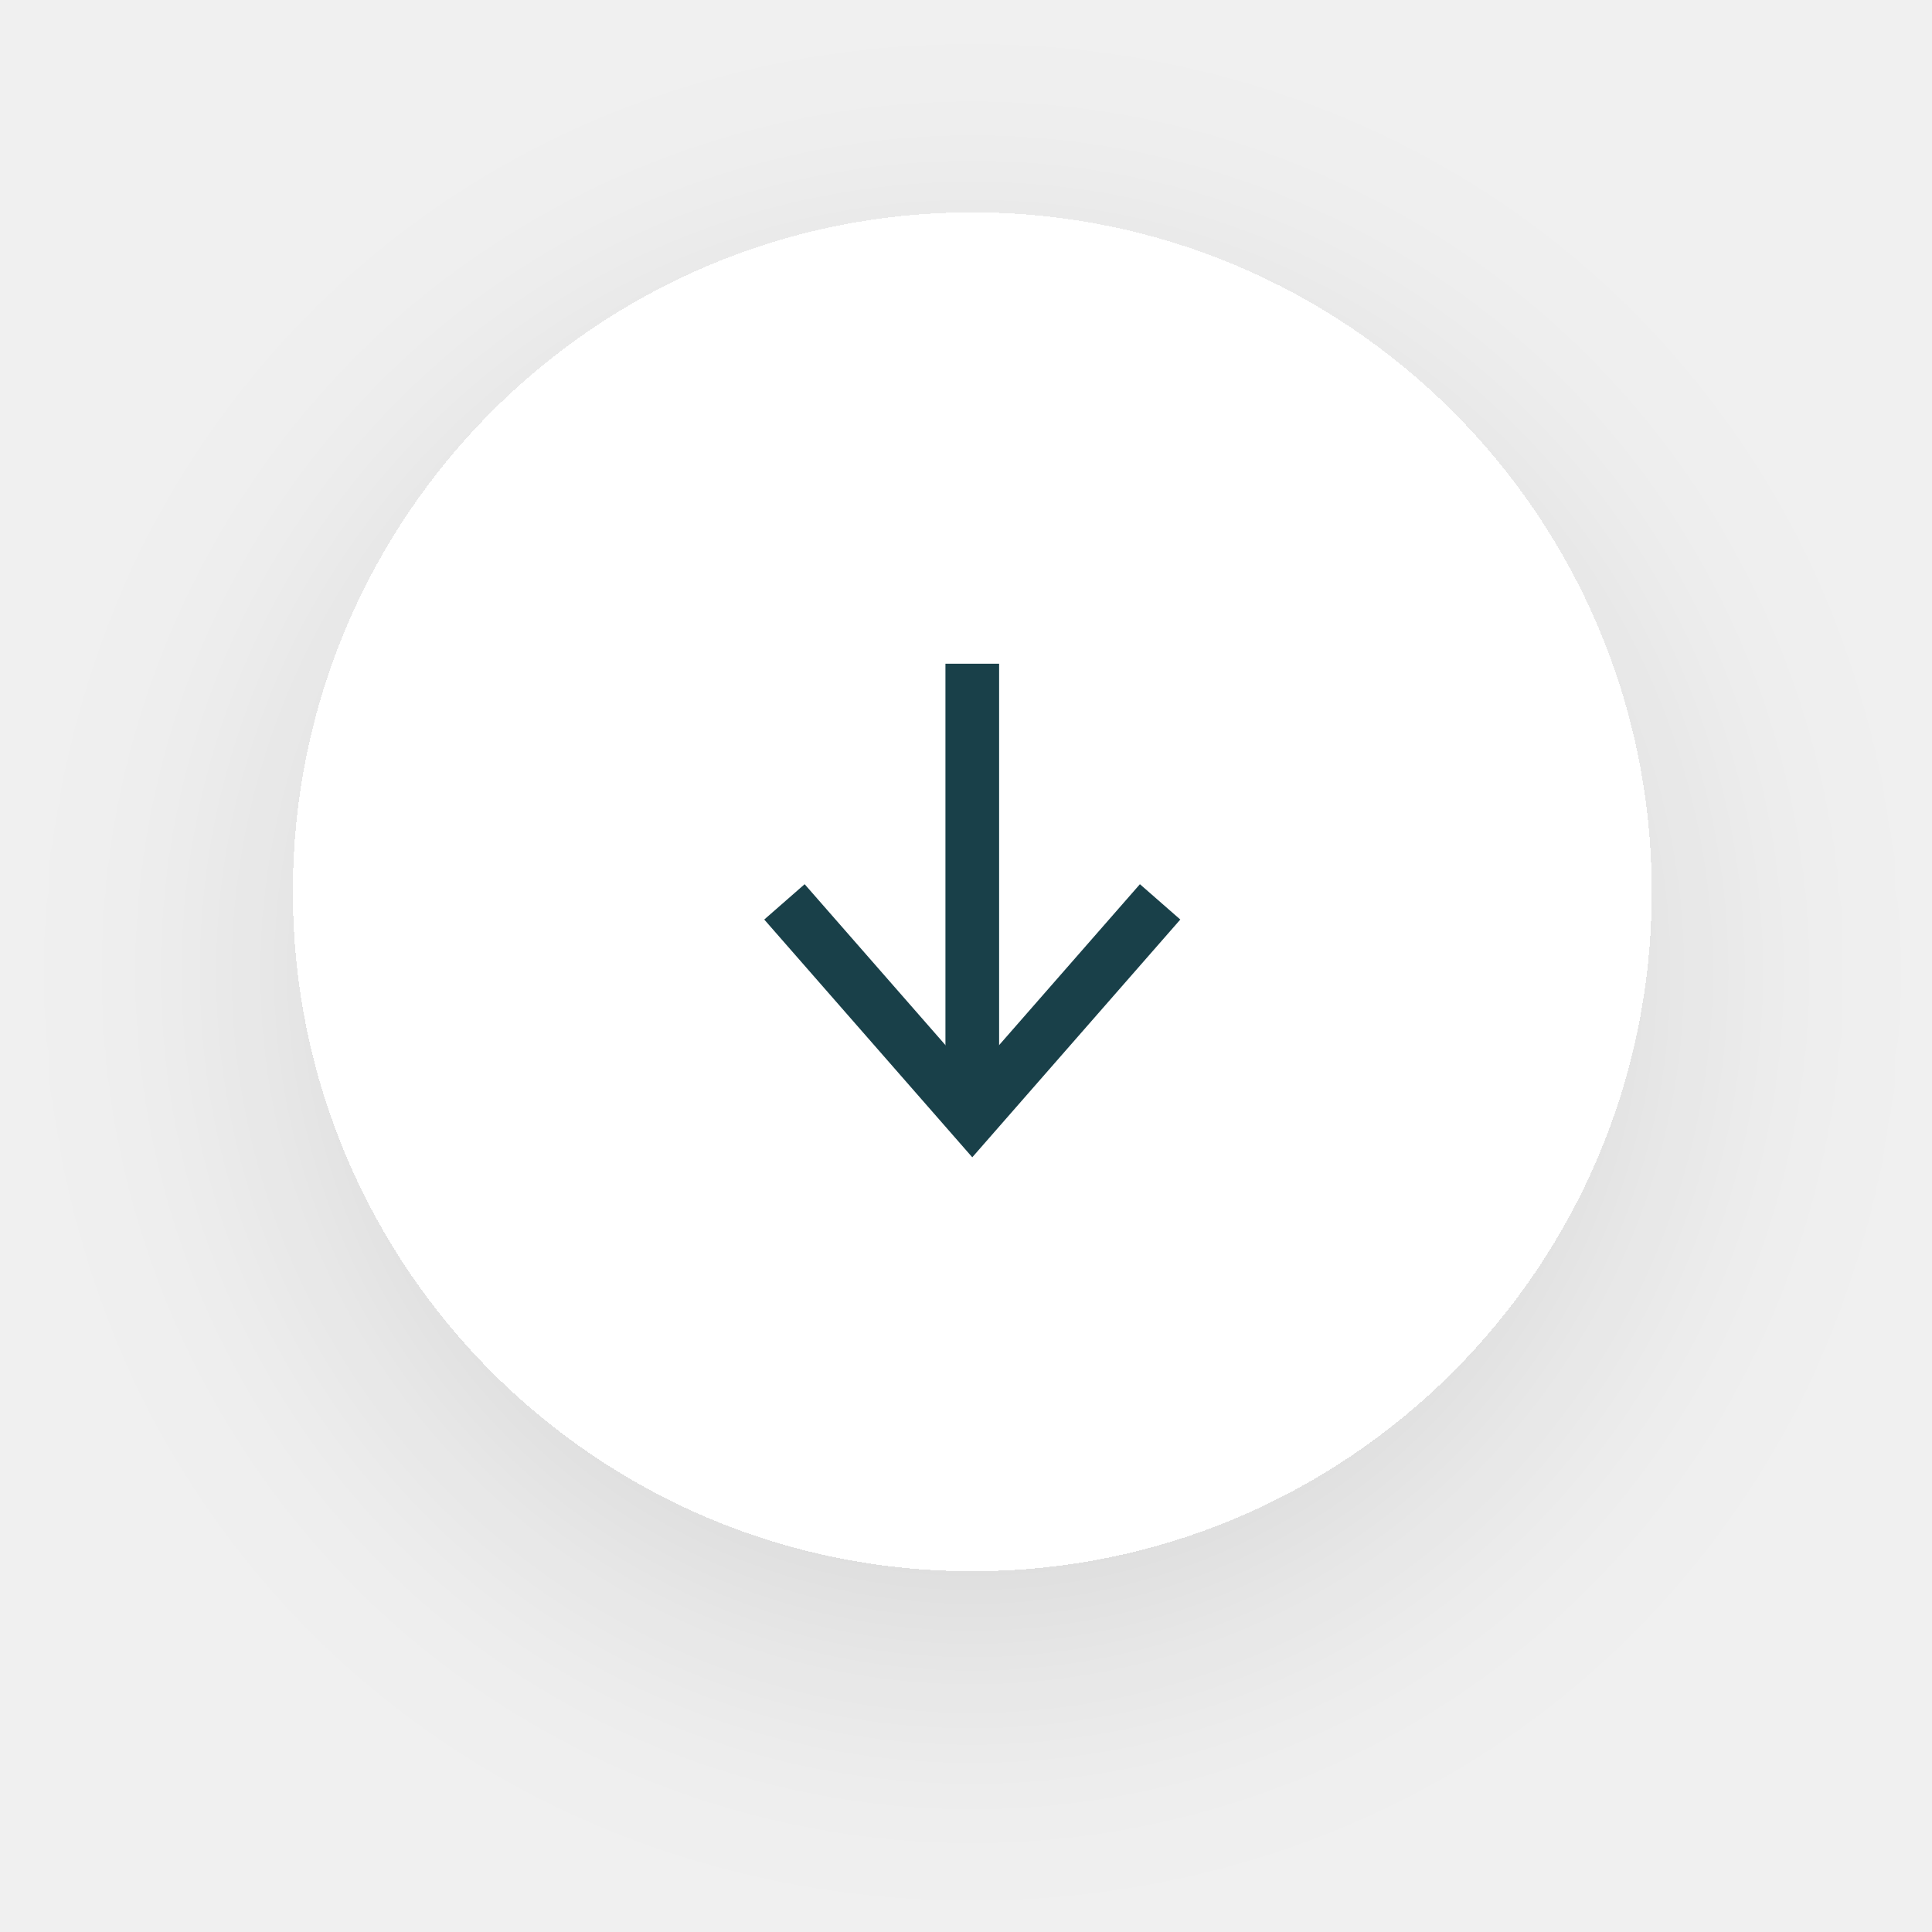
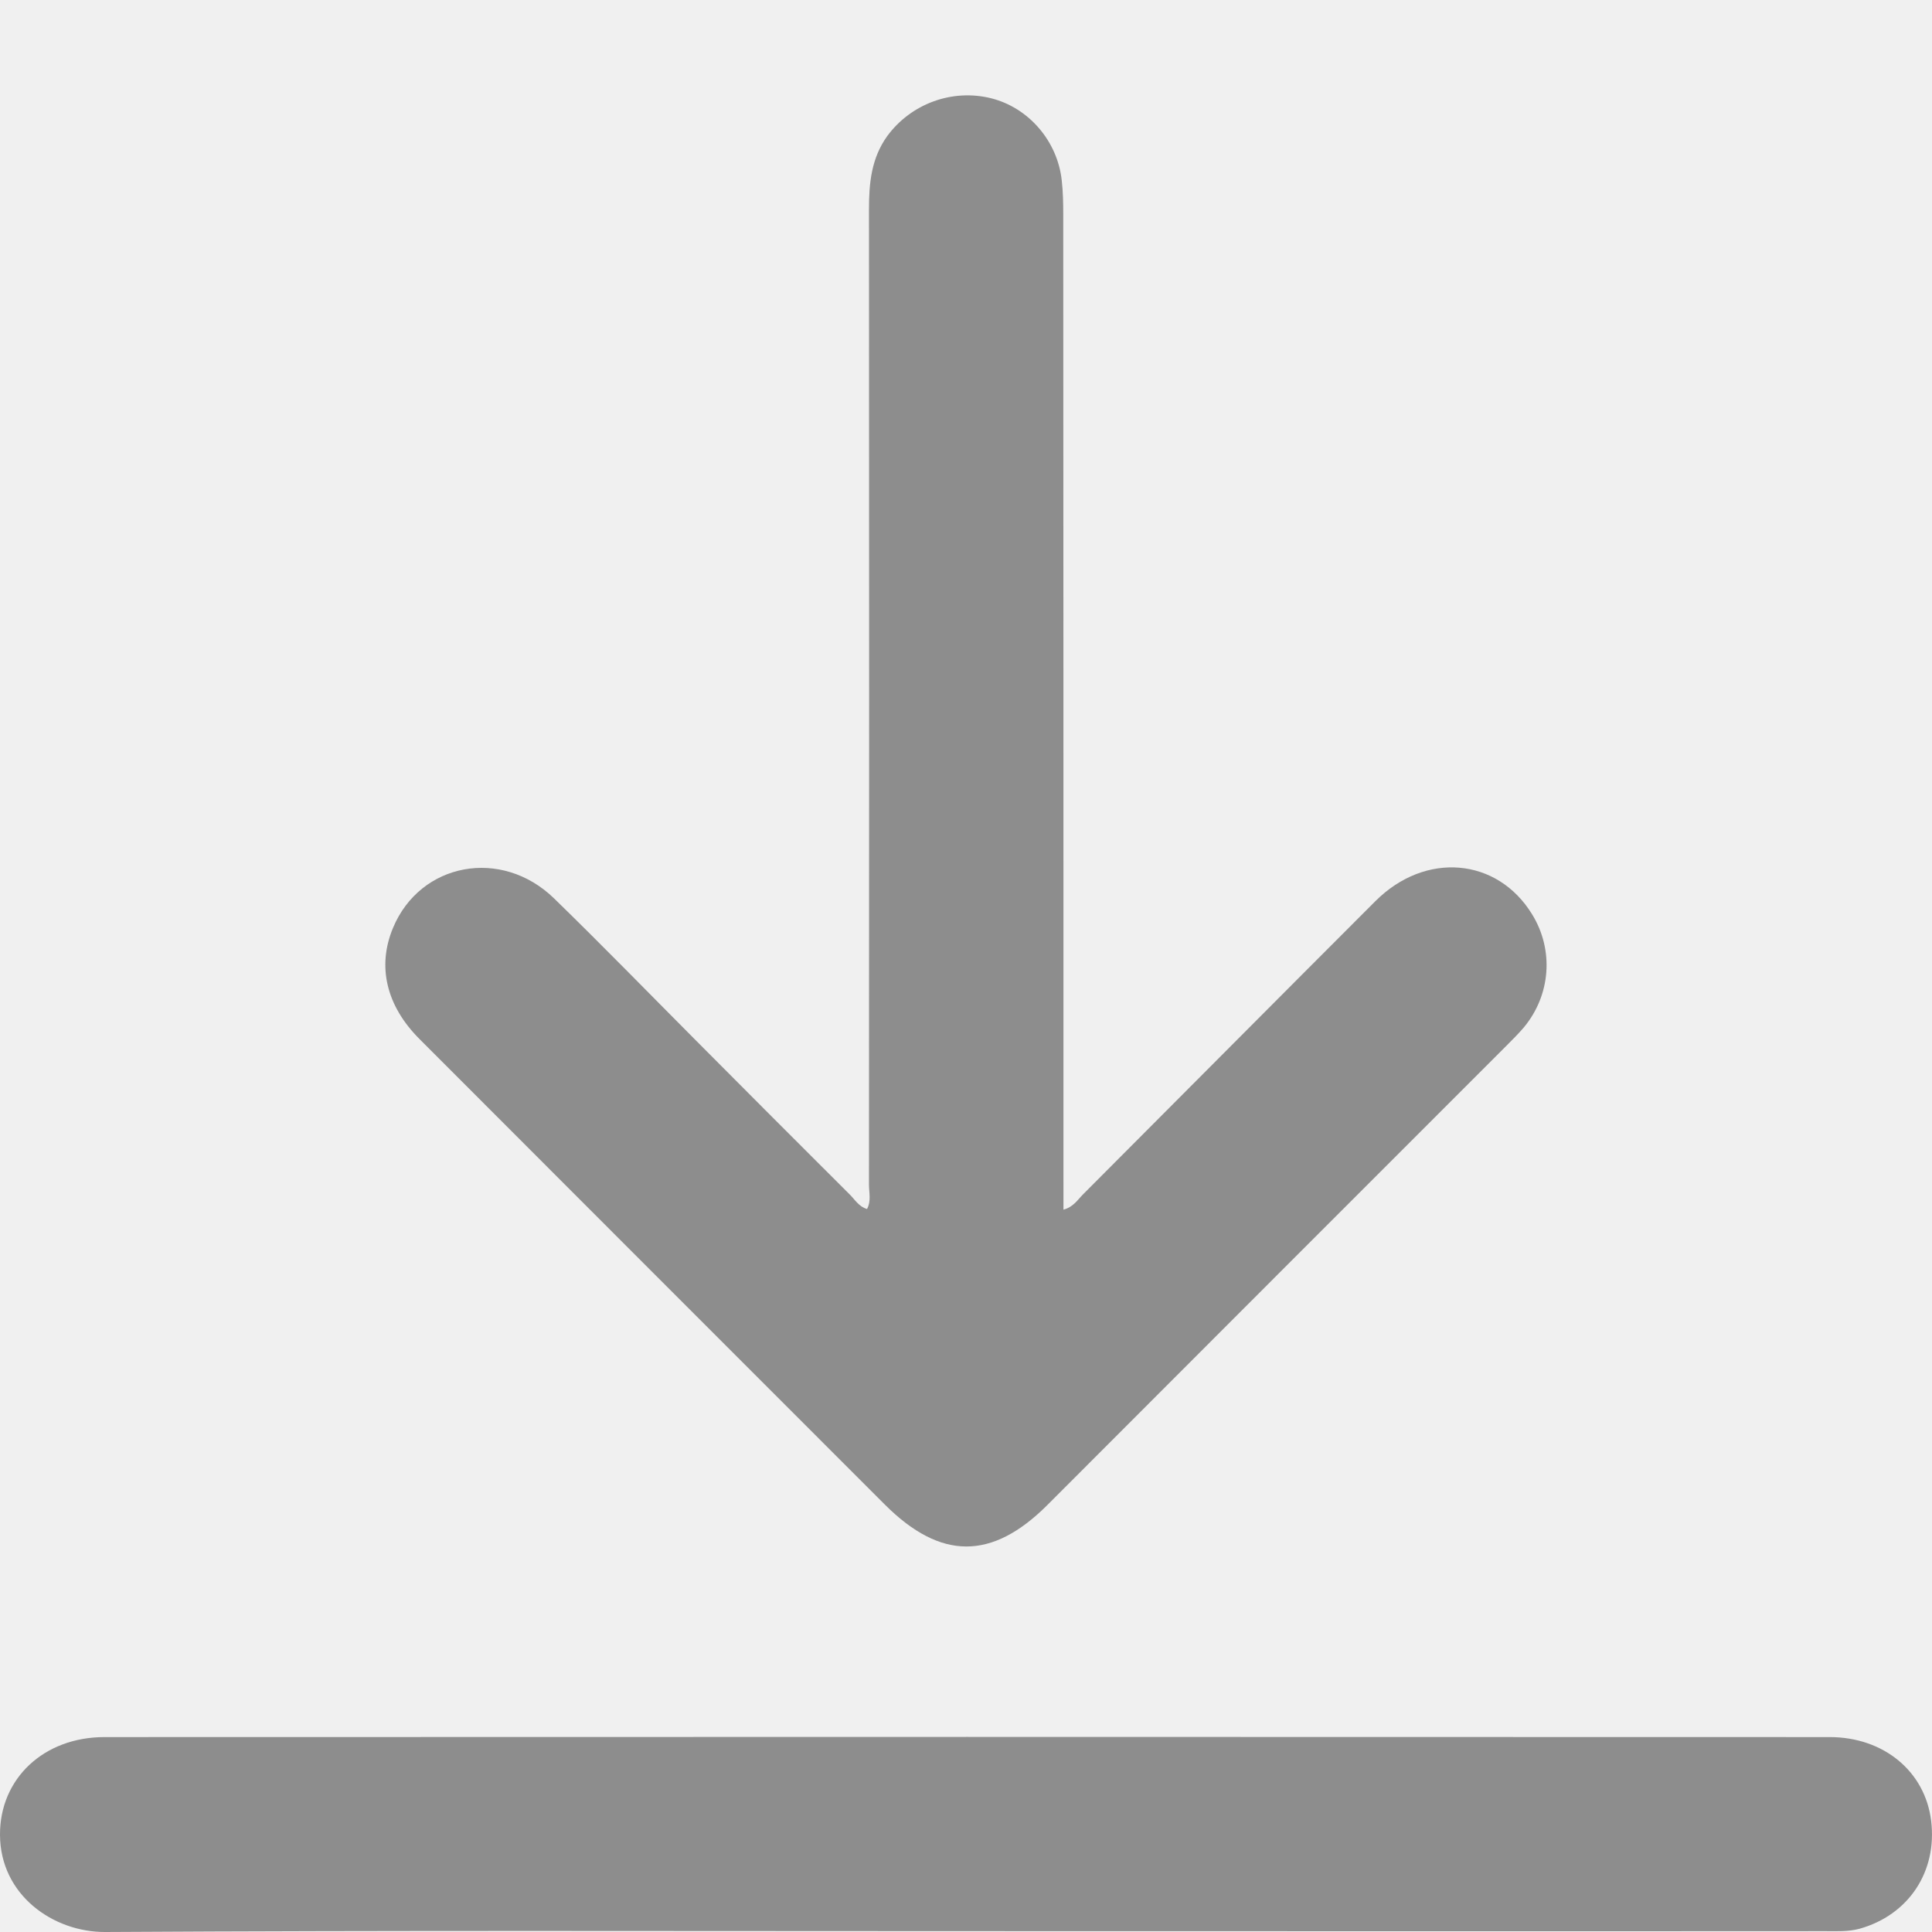
- <svg xmlns="http://www.w3.org/2000/svg" width="72" height="72" viewBox="0 0 72 72" fill="none">
-   <g filter="url(#filter0_d_1305_6903)">
-     <rect width="50.644" height="50.644" rx="25.322" transform="matrix(-1 0 0 1 61.5566 7.91309)" fill="white" shape-rendering="crispEdges" />
-     <path d="M29.234 33.61L36.234 41.61L43.234 33.61" stroke="#194049" stroke-width="2" />
-     <path d="M36.234 24.735V41.735" stroke="#194049" stroke-width="2" />
-   </g>
-   <defs>
-     <filter id="filter0_d_1305_6903" x="0.914" y="0.913" width="70.643" height="70.644" filterUnits="userSpaceOnUse" color-interpolation-filters="sRGB">
-       <feFlood flood-opacity="0" result="BackgroundImageFix" />
-       <feColorMatrix in="SourceAlpha" type="matrix" values="0 0 0 0 0 0 0 0 0 0 0 0 0 0 0 0 0 0 127 0" result="hardAlpha" />
-       <feOffset dy="3" />
-       <feGaussianBlur stdDeviation="5" />
-       <feComposite in2="hardAlpha" operator="out" />
-       <feColorMatrix type="matrix" values="0 0 0 0 0 0 0 0 0 0 0 0 0 0 0 0 0 0 0.1 0" />
-       <feBlend mode="normal" in2="BackgroundImageFix" result="effect1_dropShadow_1305_6903" />
-       <feBlend mode="normal" in="SourceGraphic" in2="effect1_dropShadow_1305_6903" result="shape" />
-     </filter>
-   </defs>
+ <svg xmlns="http://www.w3.org/2000/svg" width="9" height="9" viewBox="0 0 9 9" fill="none">
+   <path d="M4.039 5.632C4.059 5.594 4.048 5.556 4.048 5.519C4.049 4.004 4.049 2.489 4.048 0.974C4.048 0.853 4.059 0.737 4.133 0.634C4.243 0.484 4.435 0.412 4.618 0.458C4.792 0.502 4.926 0.657 4.946 0.84C4.952 0.893 4.953 0.946 4.953 0.998C4.954 2.503 4.954 4.007 4.954 5.511C4.954 5.549 4.954 5.587 4.954 5.635C5 5.623 5.02 5.589 5.045 5.564C5.499 5.109 5.952 4.653 6.407 4.198C6.64 3.965 6.975 3.995 7.137 4.259C7.24 4.426 7.224 4.637 7.097 4.788C7.072 4.817 7.044 4.845 7.017 4.872C6.304 5.585 5.591 6.298 4.878 7.012C4.62 7.269 4.382 7.268 4.123 7.01C3.4 6.287 2.677 5.564 1.954 4.84C1.799 4.685 1.756 4.501 1.831 4.322C1.958 4.018 2.336 3.947 2.581 4.185C2.805 4.403 3.023 4.627 3.244 4.849C3.482 5.088 3.72 5.327 3.959 5.565C3.983 5.589 4.001 5.621 4.039 5.632Z" fill="#8D8D8D" />
+   <path d="M4.497 8.996C3.161 8.996 1.825 8.992 0.49 9C0.249 9.001 0.001 8.829 2.59097e-06 8.547C-0.001 8.285 0.204 8.092 0.487 8.092C3.166 8.091 5.844 8.091 8.523 8.092C8.775 8.092 8.968 8.252 8.996 8.482C9.025 8.719 8.891 8.921 8.662 8.985C8.609 8.999 8.557 8.996 8.505 8.996C7.169 8.997 5.833 8.996 4.497 8.996Z" fill="#8D8D8D" />
</svg>
